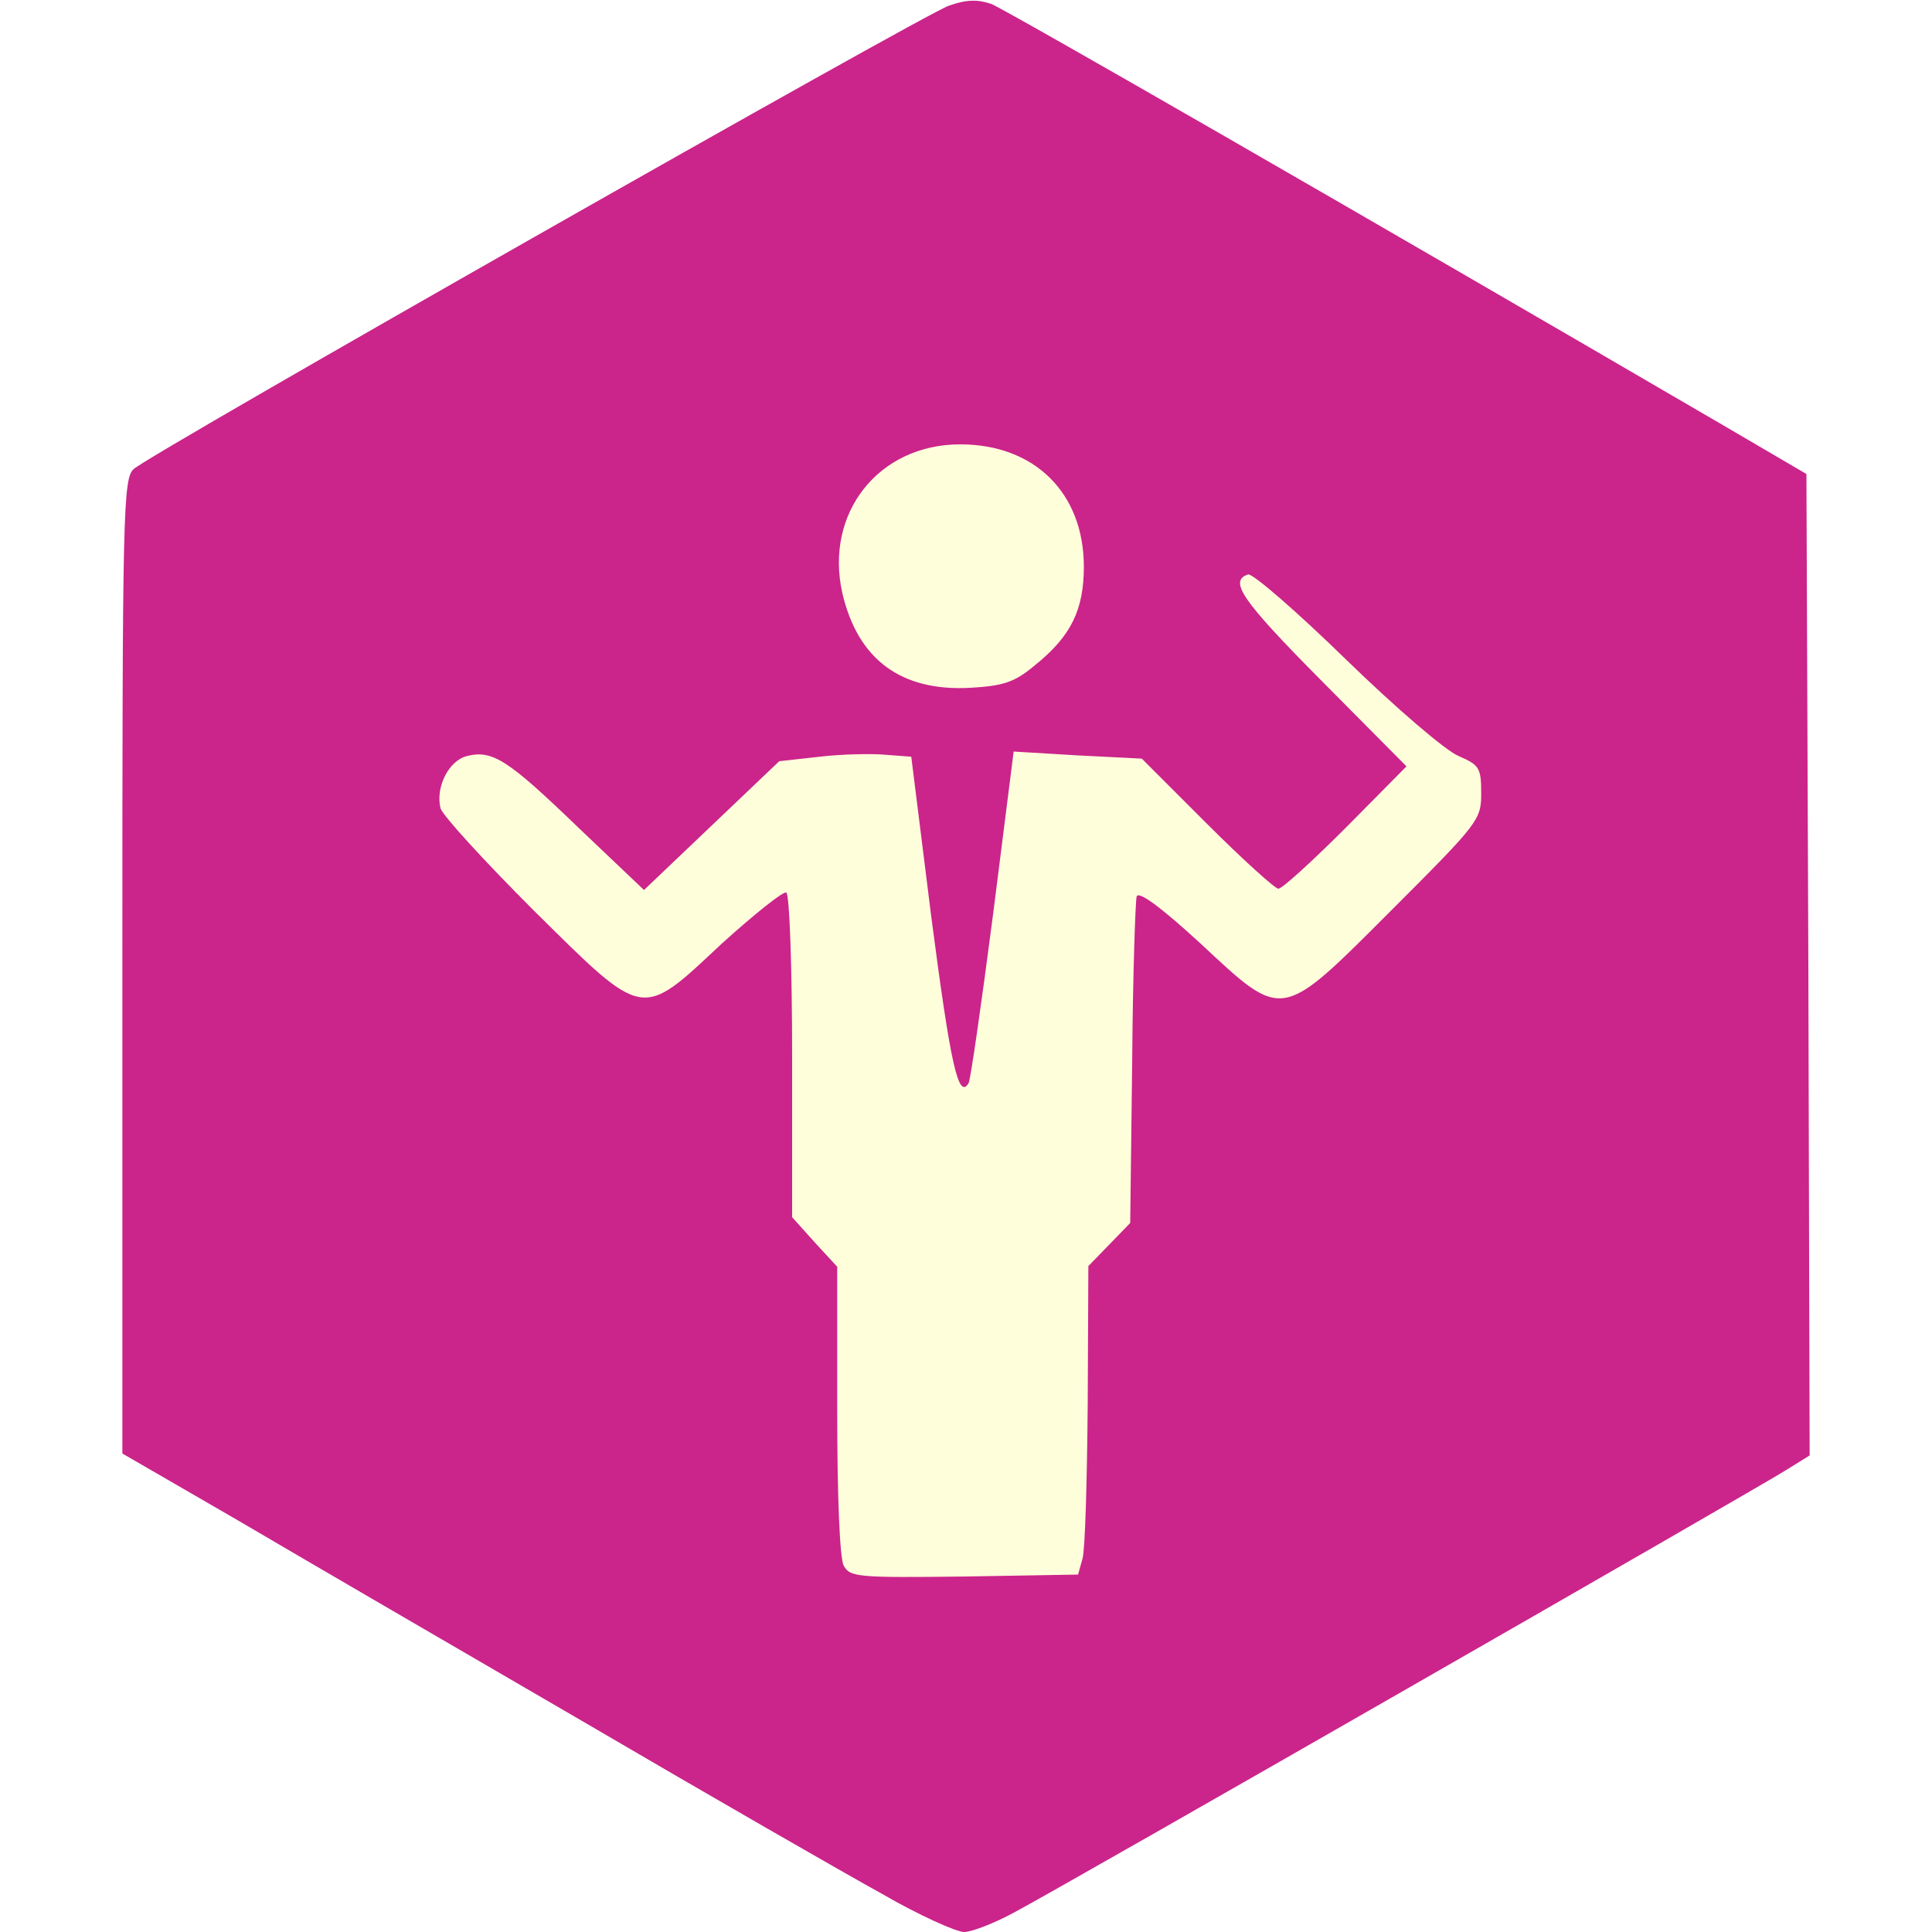
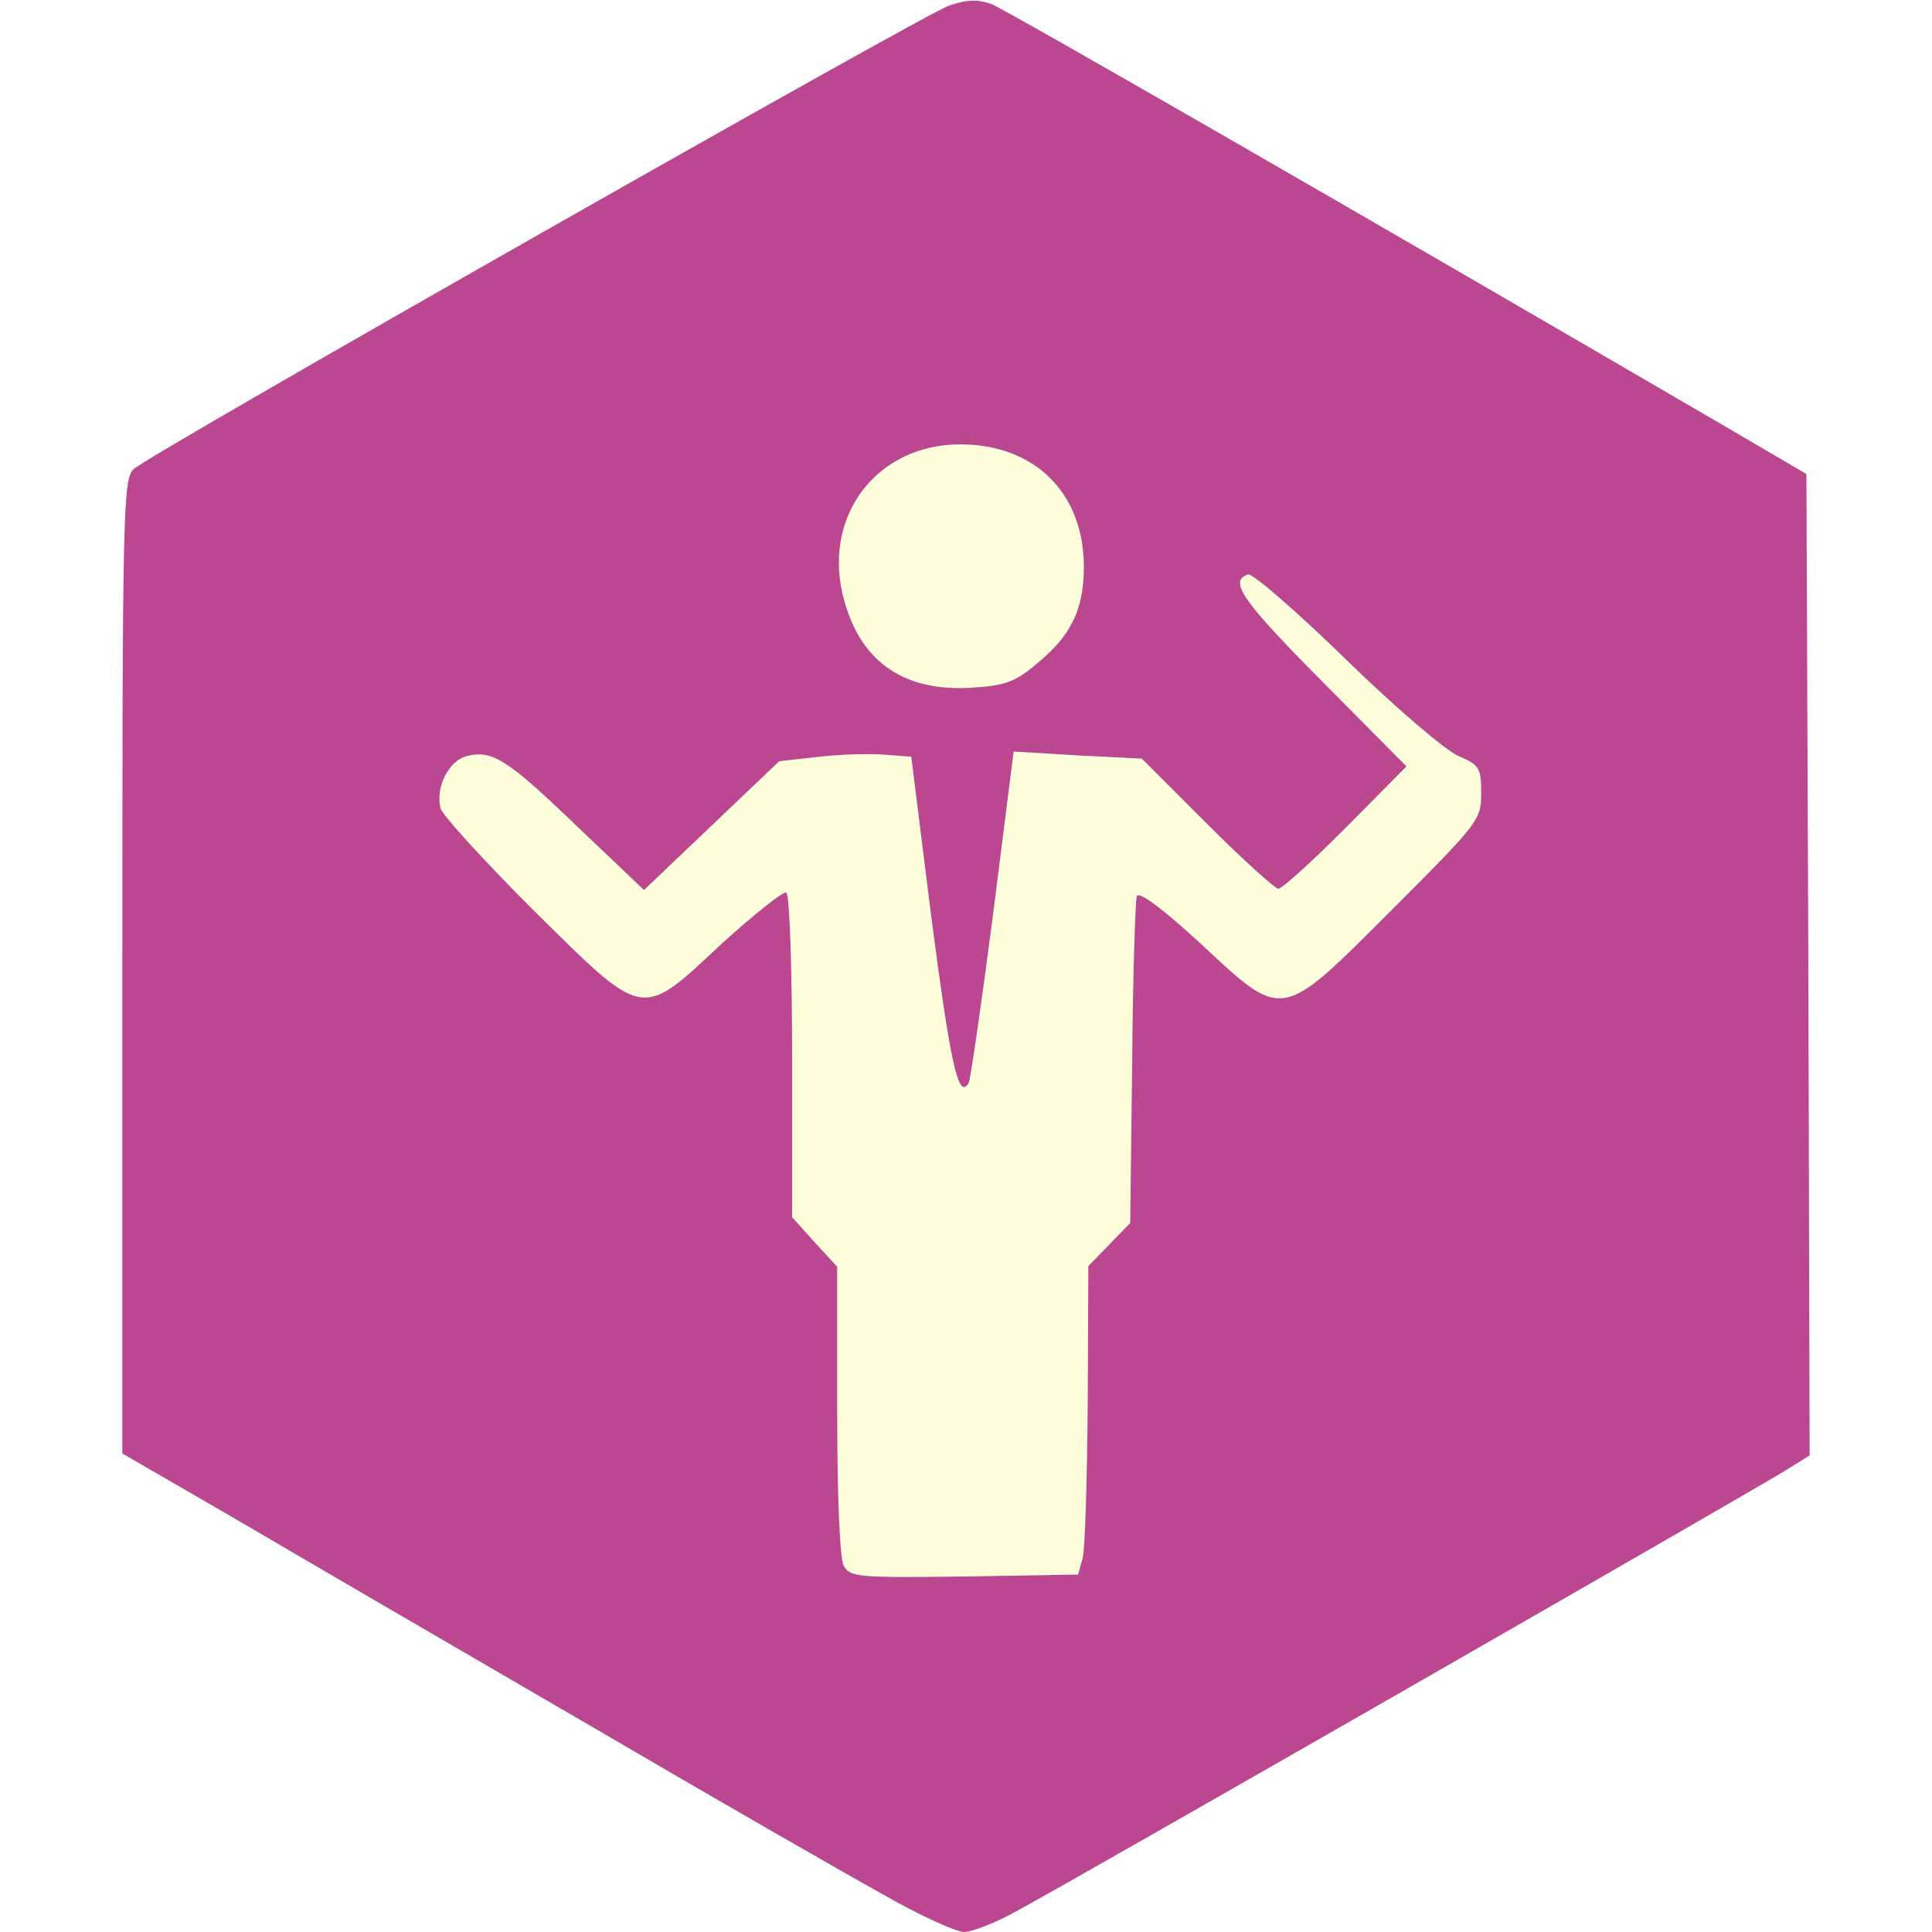
<svg xmlns="http://www.w3.org/2000/svg" version="1.0" width="300px" height="300px" viewBox="0 0 3000 3000" preserveAspectRatio="xMidYMid meet">
  <g fill="#fffedb" stroke="none">
    <path d="M1306 2439 l-26 -31 0 -220 0 -220 -29 -33 -28 -33 -8 -252 -7 -252 -67 64 c-84 82 -119 108 -144 108 -13 0 -77 -56 -174 -152 -132 -131 -153 -156 -153 -183 0 -51 61 -95 103 -74 12 6 68 57 125 112 l102 102 104 -104 104 -104 101 -10 c62 -7 105 -7 111 -1 5 5 23 117 40 249 17 132 32 244 33 249 2 5 17 -102 34 -238 17 -136 35 -252 41 -258 8 -8 41 -8 109 -1 l99 10 104 100 104 101 26 -18 c14 -10 56 -50 95 -89 l70 -71 -135 -135 c-115 -115 -133 -138 -124 -153 6 -9 18 -18 26 -20 8 -1 78 58 155 133 78 74 146 135 151 135 6 0 24 12 41 26 23 19 31 34 31 58 0 28 -19 51 -153 184 -122 121 -159 152 -181 152 -20 0 -48 -21 -115 -85 -48 -47 -91 -82 -94 -78 -4 3 -7 116 -7 251 l0 244 -35 35 -35 35 0 227 c0 292 16 271 -207 271 l-161 0 -26 -31z" />
    <path d="M1426 1075 c-45 -16 -99 -65 -121 -111 -17 -37 -20 -120 -4 -161 15 -40 67 -92 114 -114 167 -77 343 107 266 277 -32 70 -117 125 -191 124 -14 -1 -42 -7 -64 -15z" />
  </g>
-   <g fill="#cb248b" stroke="none">
+   <g fill="#ba478f" stroke="none">
    <path d="M1370 2941 c-58 -32 -267 -152 -465 -268 -198 -115 -440 -256 -537 -313 l-178 -103 0 -757 c0 -708 1 -758 18 -772 30 -26 1225 -705 1265 -719 28 -10 45 -10 66 -3 23 9 572 325 1131 651 l135 79 3 762 2 762 -37 23 c-46 29 -1118 644 -1197 686 -31 17 -67 31 -79 31 -12 0 -70 -26 -127 -59z m311 -521 c4 -14 7 -122 8 -240 l1 -214 33 -34 32 -33 3 -247 c1 -136 5 -253 7 -260 3 -9 38 17 98 72 131 122 124 123 299 -52 134 -134 138 -139 138 -180 0 -40 -3 -44 -35 -58 -20 -8 -99 -76 -175 -150 -77 -75 -145 -134 -152 -132 -30 10 -11 39 113 164 l133 134 -94 95 c-52 52 -99 95 -105 95 -5 0 -55 -45 -111 -101 l-101 -101 -99 -5 -100 -6 -32 253 c-18 139 -35 257 -38 262 -16 26 -28 -29 -58 -259 l-31 -248 -40 -3 c-22 -2 -68 -1 -102 3 l-63 7 -105 100 -105 100 -101 -96 c-110 -106 -134 -122 -174 -112 -28 7 -49 48 -41 81 3 11 68 82 144 158 174 172 166 171 293 52 51 -46 96 -82 100 -79 5 3 9 117 9 255 l0 249 35 39 35 38 0 222 c0 136 4 230 10 242 10 18 21 19 188 17 l176 -3 7 -25z m-74 -1387 c56 -45 76 -86 76 -153 0 -114 -76 -190 -192 -190 -127 0 -211 107 -183 231 24 103 91 153 199 147 52 -3 69 -9 100 -35z" />
  </g>
</svg>
